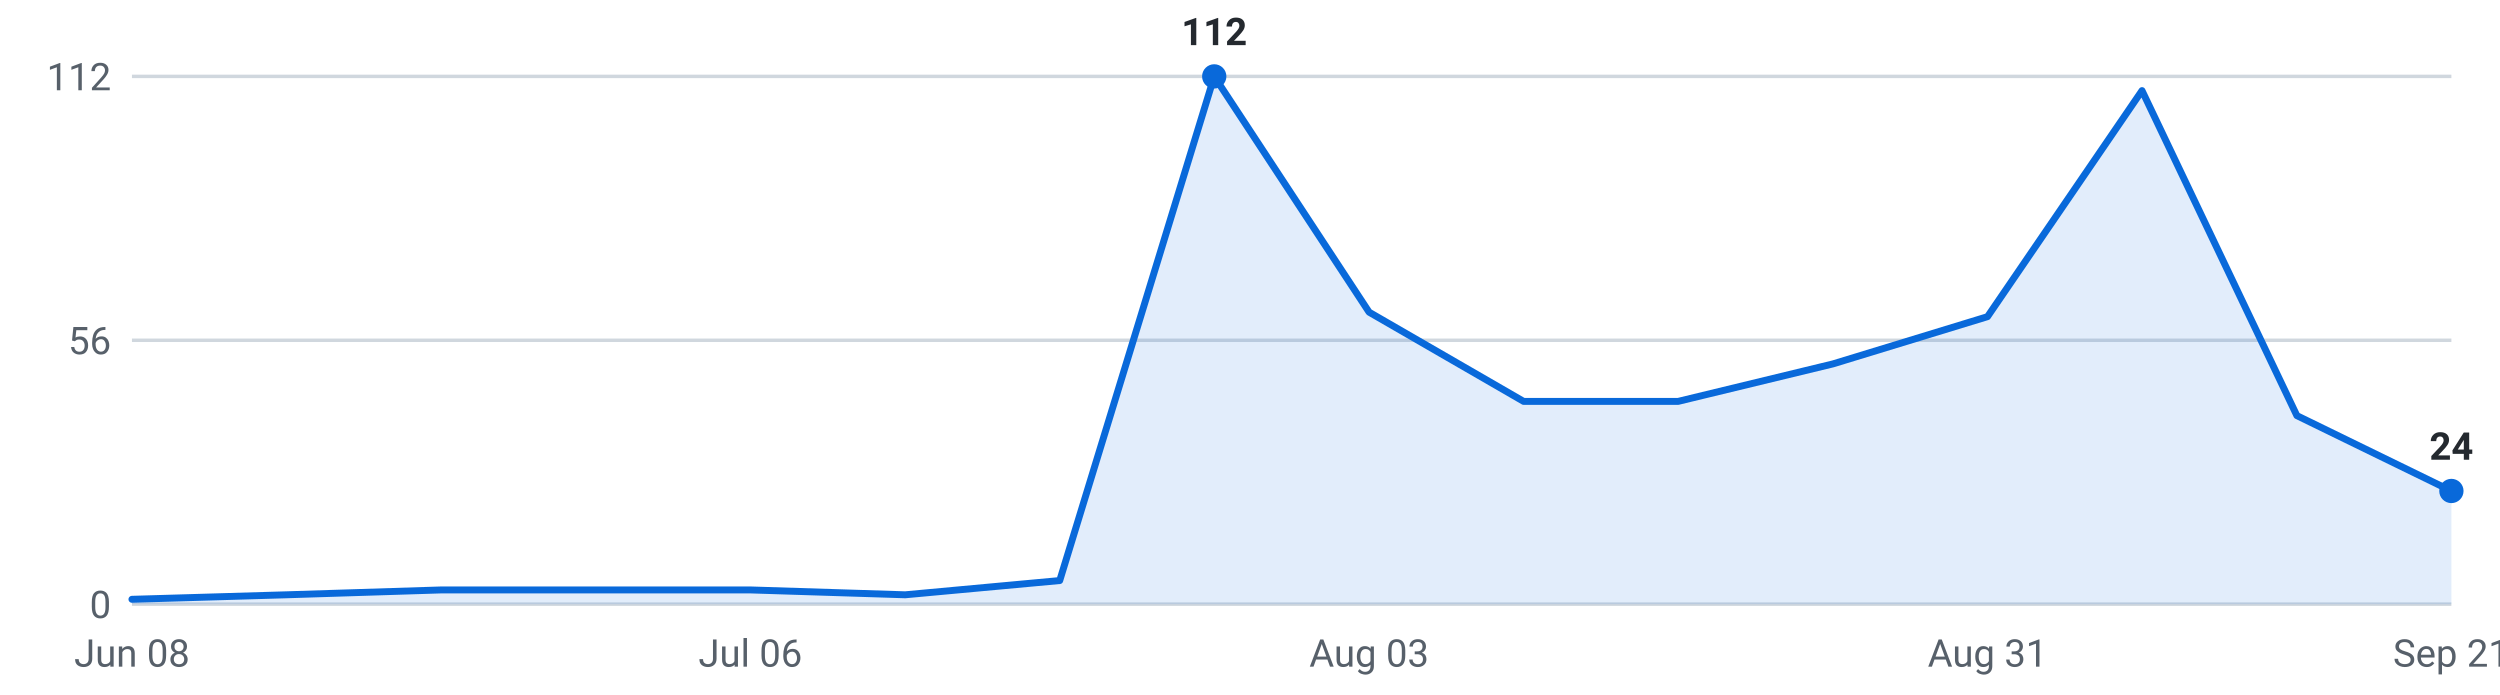
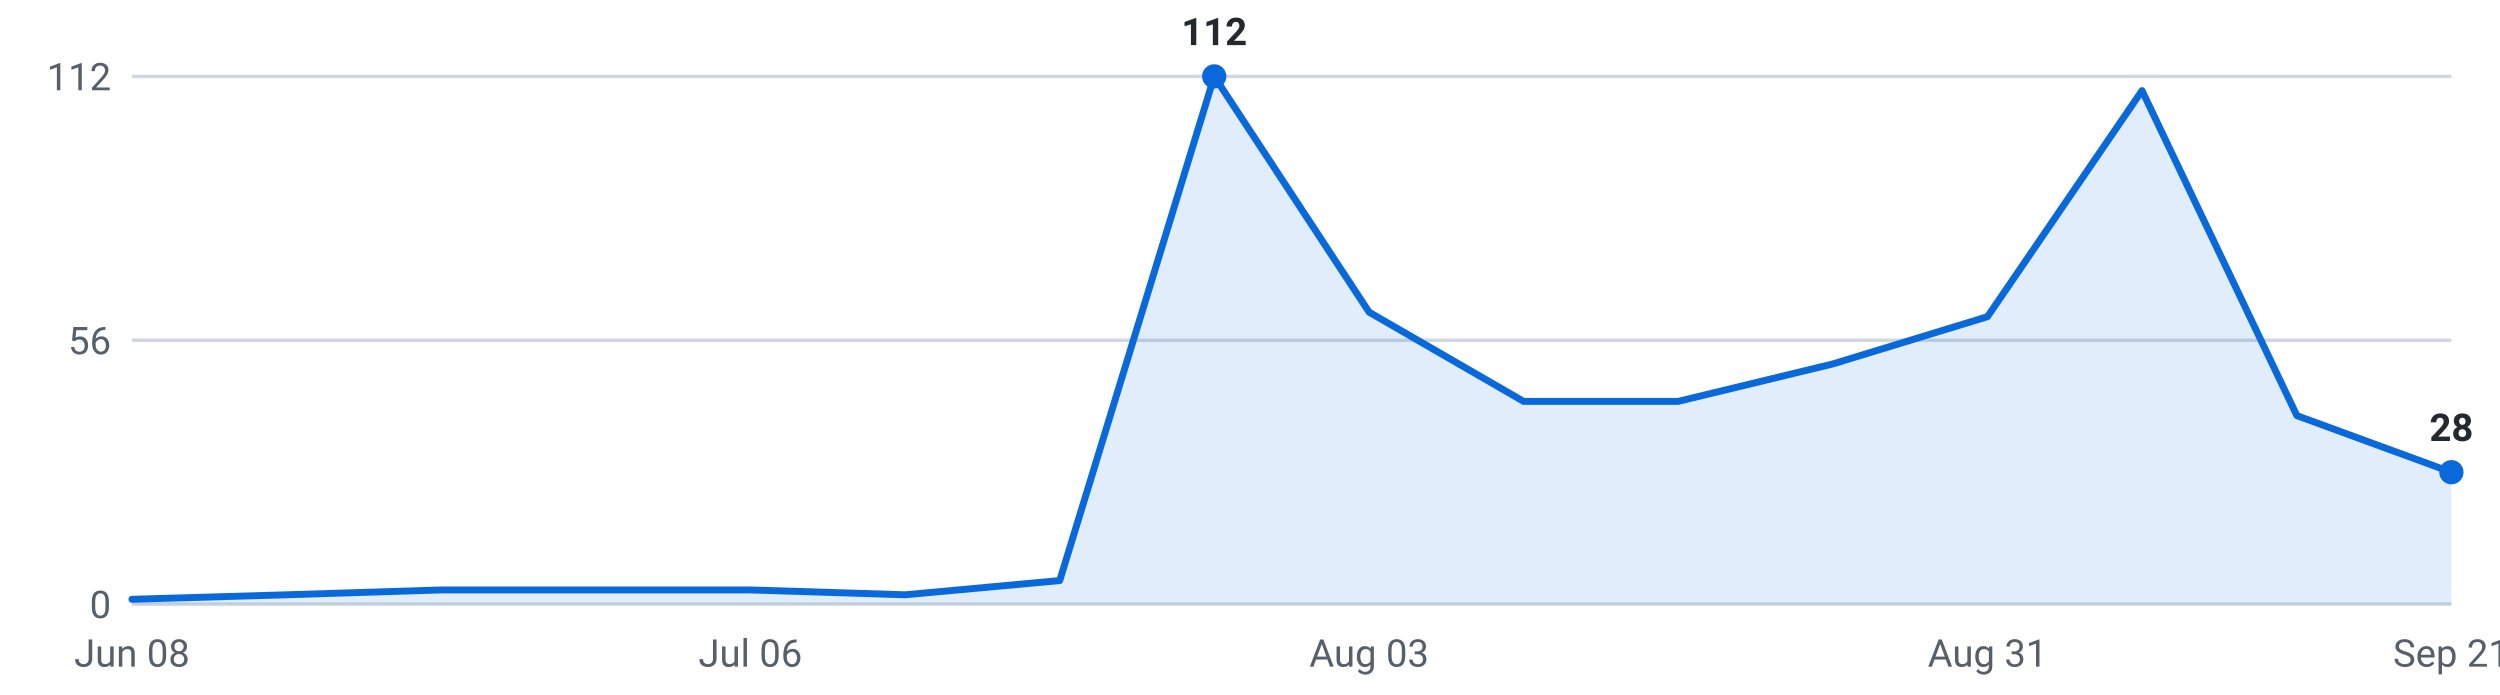
<svg xmlns="http://www.w3.org/2000/svg" viewBox="0 0 720 200" width="720" height="200" role="img" aria-label="Internships posted per week, last 16 weeks">
  <g font-family="-apple-system,Segoe UI,Roboto,sans-serif" font-size="11">
    <line x1="38" y1="174.0" x2="706" y2="174.0" stroke="#d0d7de" stroke-width="1" />
    <text x="32" y="178.0" text-anchor="end" fill="#57606a">0</text>
    <line x1="38" y1="98.0" x2="706" y2="98.0" stroke="#d0d7de" stroke-width="1" />
    <text x="32" y="102.0" text-anchor="end" fill="#57606a">56</text>
    <line x1="38" y1="22.0" x2="706" y2="22.0" stroke="#d0d7de" stroke-width="1" />
    <text x="32" y="26.0" text-anchor="end" fill="#57606a">112</text>
-     <path d="M38.0,174 L38.0,172.6 L82.5,171.3 L127.1,169.9 L171.6,169.9 L216.1,169.9 L260.7,171.3 L305.2,167.2 L349.7,22.0 L394.3,89.9 L438.8,115.6 L483.3,115.6 L527.9,104.8 L572.4,91.2 L616.9,26.1 L661.5,119.7 L706.0,141.4 L706.0,174 Z" fill="#0969da" fill-opacity="0.12" />
-     <polyline points="38.0,172.6 82.5,171.3 127.1,169.9 171.6,169.9 216.1,169.9 260.7,171.3 305.2,167.2 349.7,22.0 394.3,89.9 438.8,115.6 483.3,115.6 527.9,104.8 572.4,91.2 616.9,26.1 661.5,119.7 706.0,141.4" fill="none" stroke="#0969da" stroke-width="2" stroke-linejoin="round" stroke-linecap="round" />
-     <circle cx="706.0" cy="141.4" r="3.5" fill="#0969da" />
-     <text x="706.0" y="132.4" text-anchor="middle" fill="#24292f" font-weight="600">24</text>
+     <path d="M38.0,174 L38.0,172.6 L82.5,171.3 L127.1,169.9 L171.6,169.9 L216.1,169.9 L260.7,171.3 L305.2,167.2 L349.7,22.0 L394.3,89.9 L438.8,115.6 L483.3,115.6 L527.9,104.8 L572.4,91.2 L616.9,26.1 L661.5,119.7 L706.0,136.0 L706.0,174 Z" fill="#0969da" fill-opacity="0.12" />
+     <polyline points="38.0,172.6 82.5,171.3 127.1,169.9 171.6,169.9 216.1,169.9 260.7,171.3 305.2,167.2 349.7,22.0 394.3,89.9 438.8,115.6 483.3,115.6 527.9,104.8 572.4,91.2 616.9,26.1 661.5,119.7 706.0,136.0" fill="none" stroke="#0969da" stroke-width="2" stroke-linejoin="round" stroke-linecap="round" />
+     <circle cx="706.0" cy="136.0" r="3.5" fill="#0969da" />
+     <text x="706.0" y="127.0" text-anchor="middle" fill="#24292f" font-weight="600">28</text>
    <circle cx="349.7" cy="22.0" r="3.5" fill="#0969da" />
    <text x="349.7" y="13.0" text-anchor="middle" fill="#24292f" font-weight="600">112</text>
    <text x="38.0" y="192" text-anchor="middle" fill="#57606a">Jun 08</text>
    <text x="216.1" y="192" text-anchor="middle" fill="#57606a">Jul 06</text>
    <text x="394.3" y="192" text-anchor="middle" fill="#57606a">Aug 03</text>
    <text x="572.4" y="192" text-anchor="middle" fill="#57606a">Aug 31</text>
    <text x="706.0" y="192" text-anchor="middle" fill="#57606a">Sep 21</text>
  </g>
</svg>
